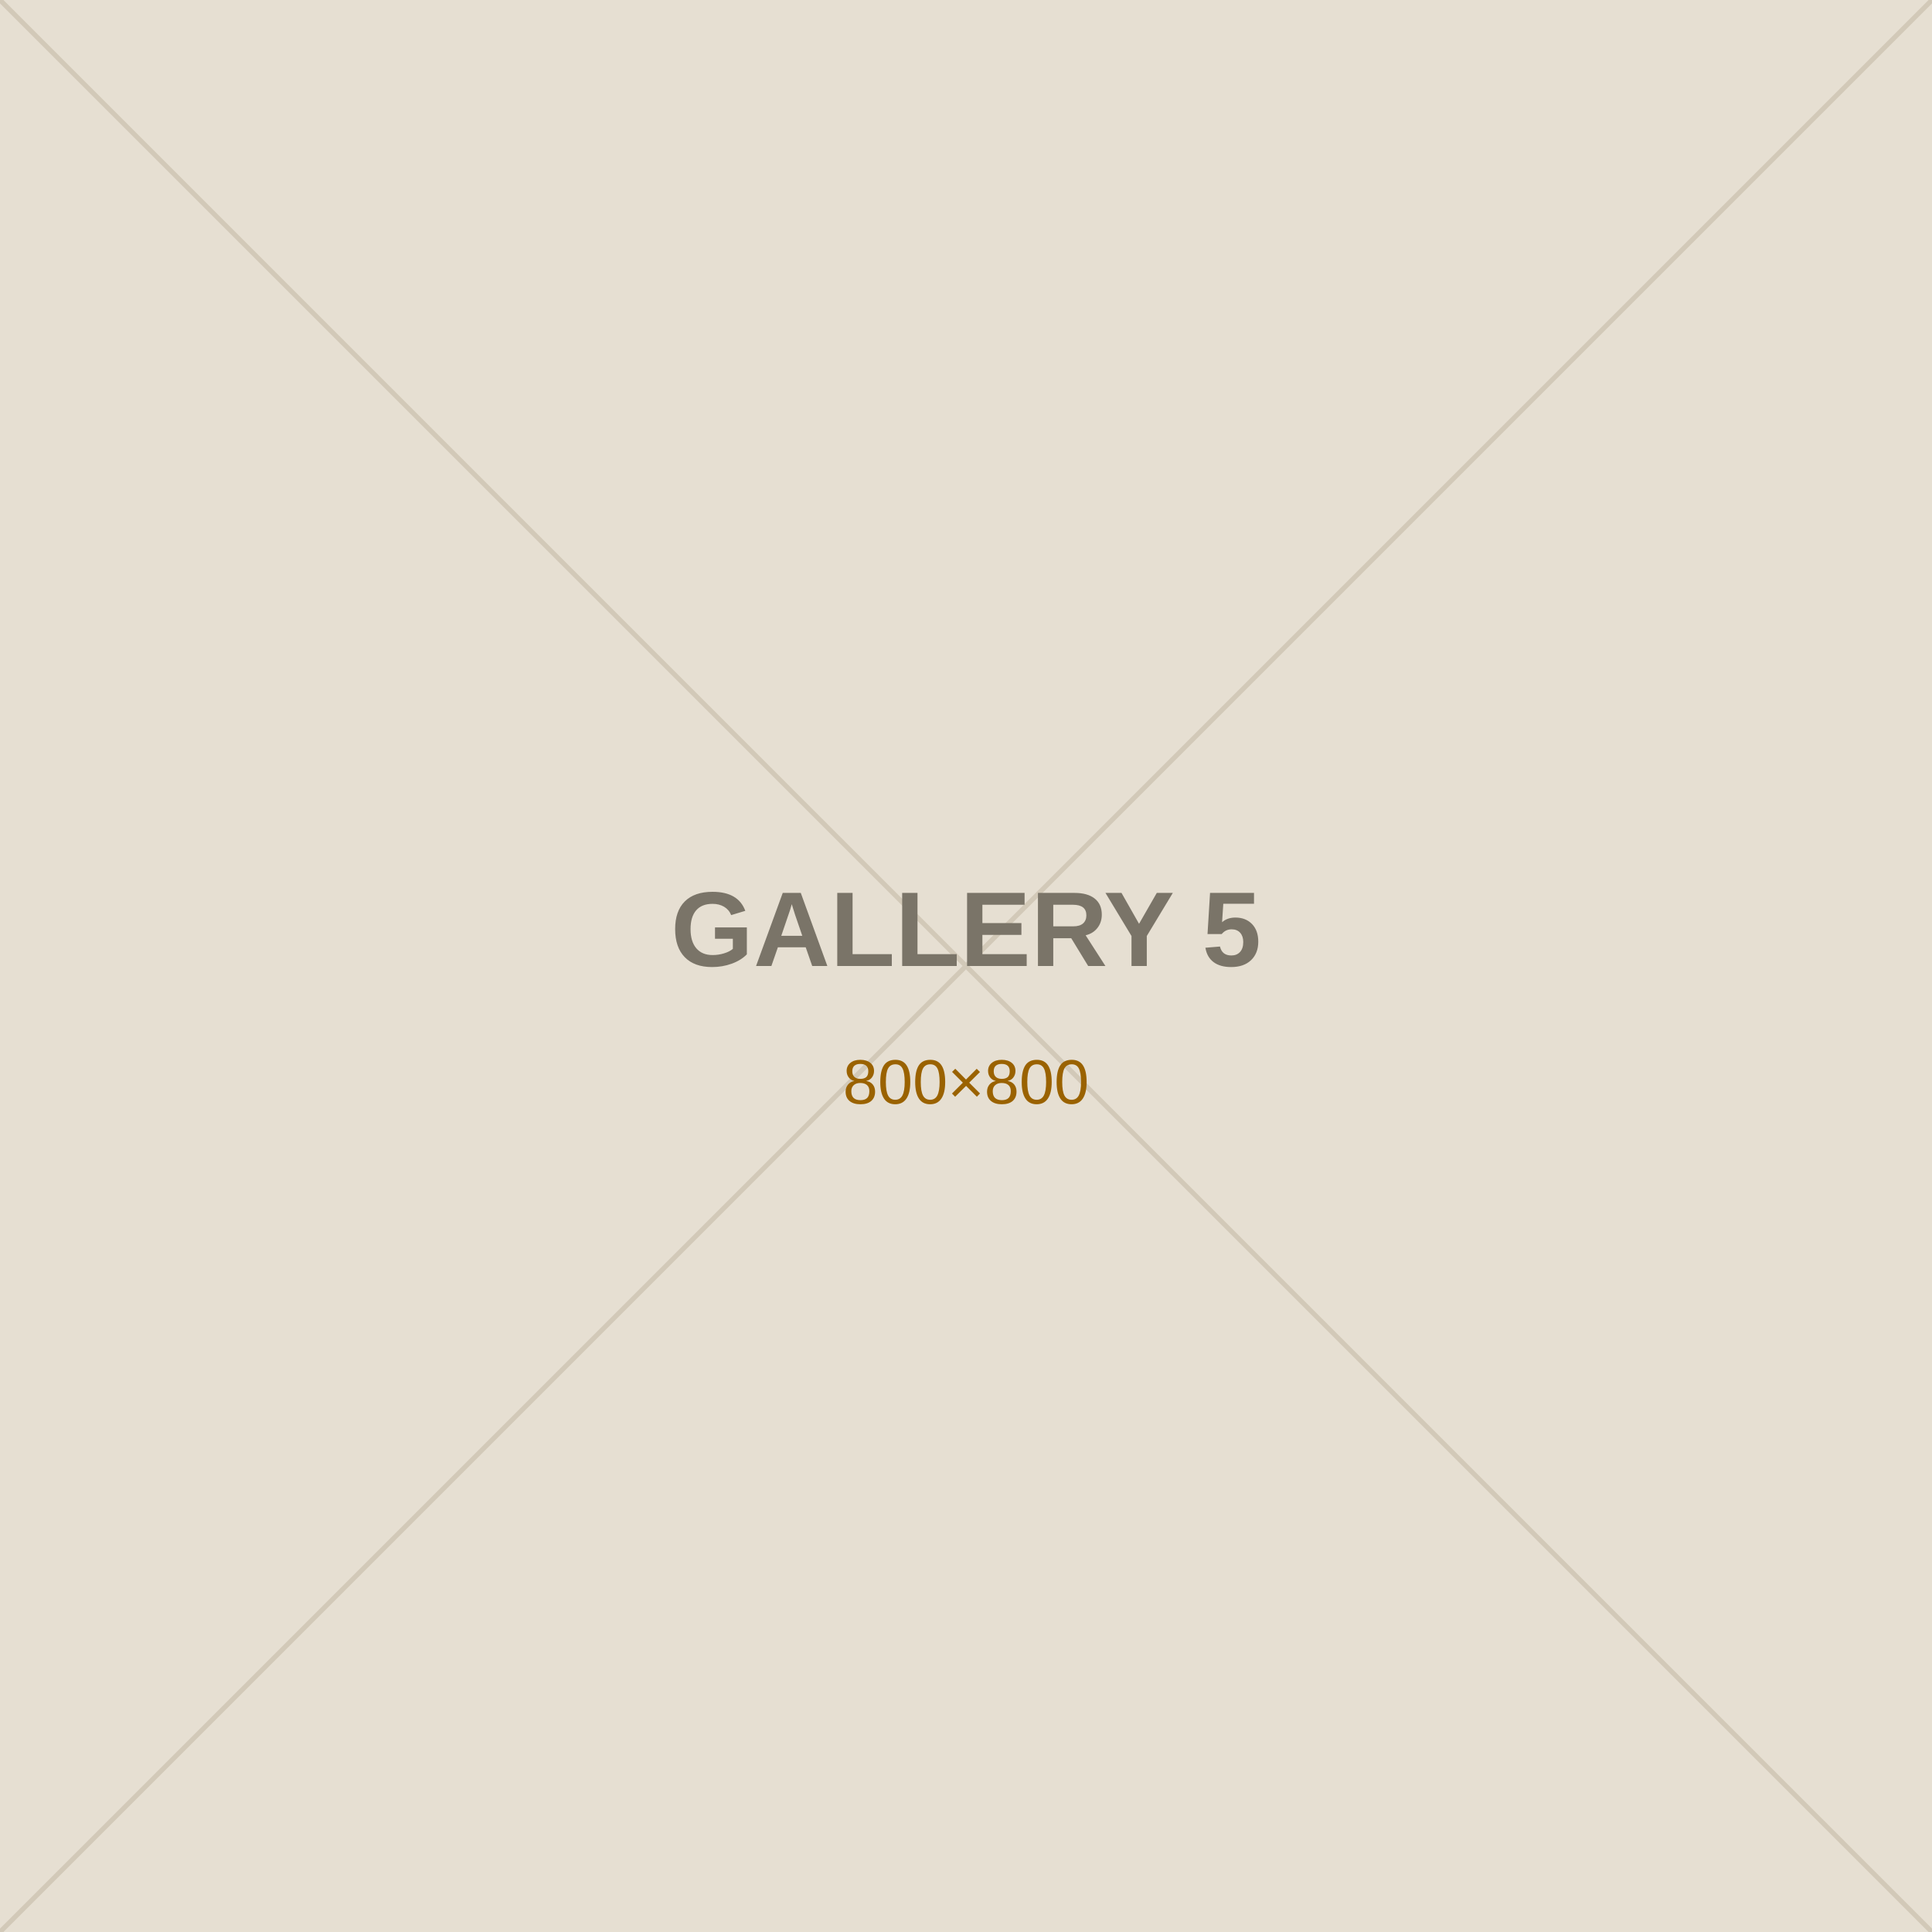
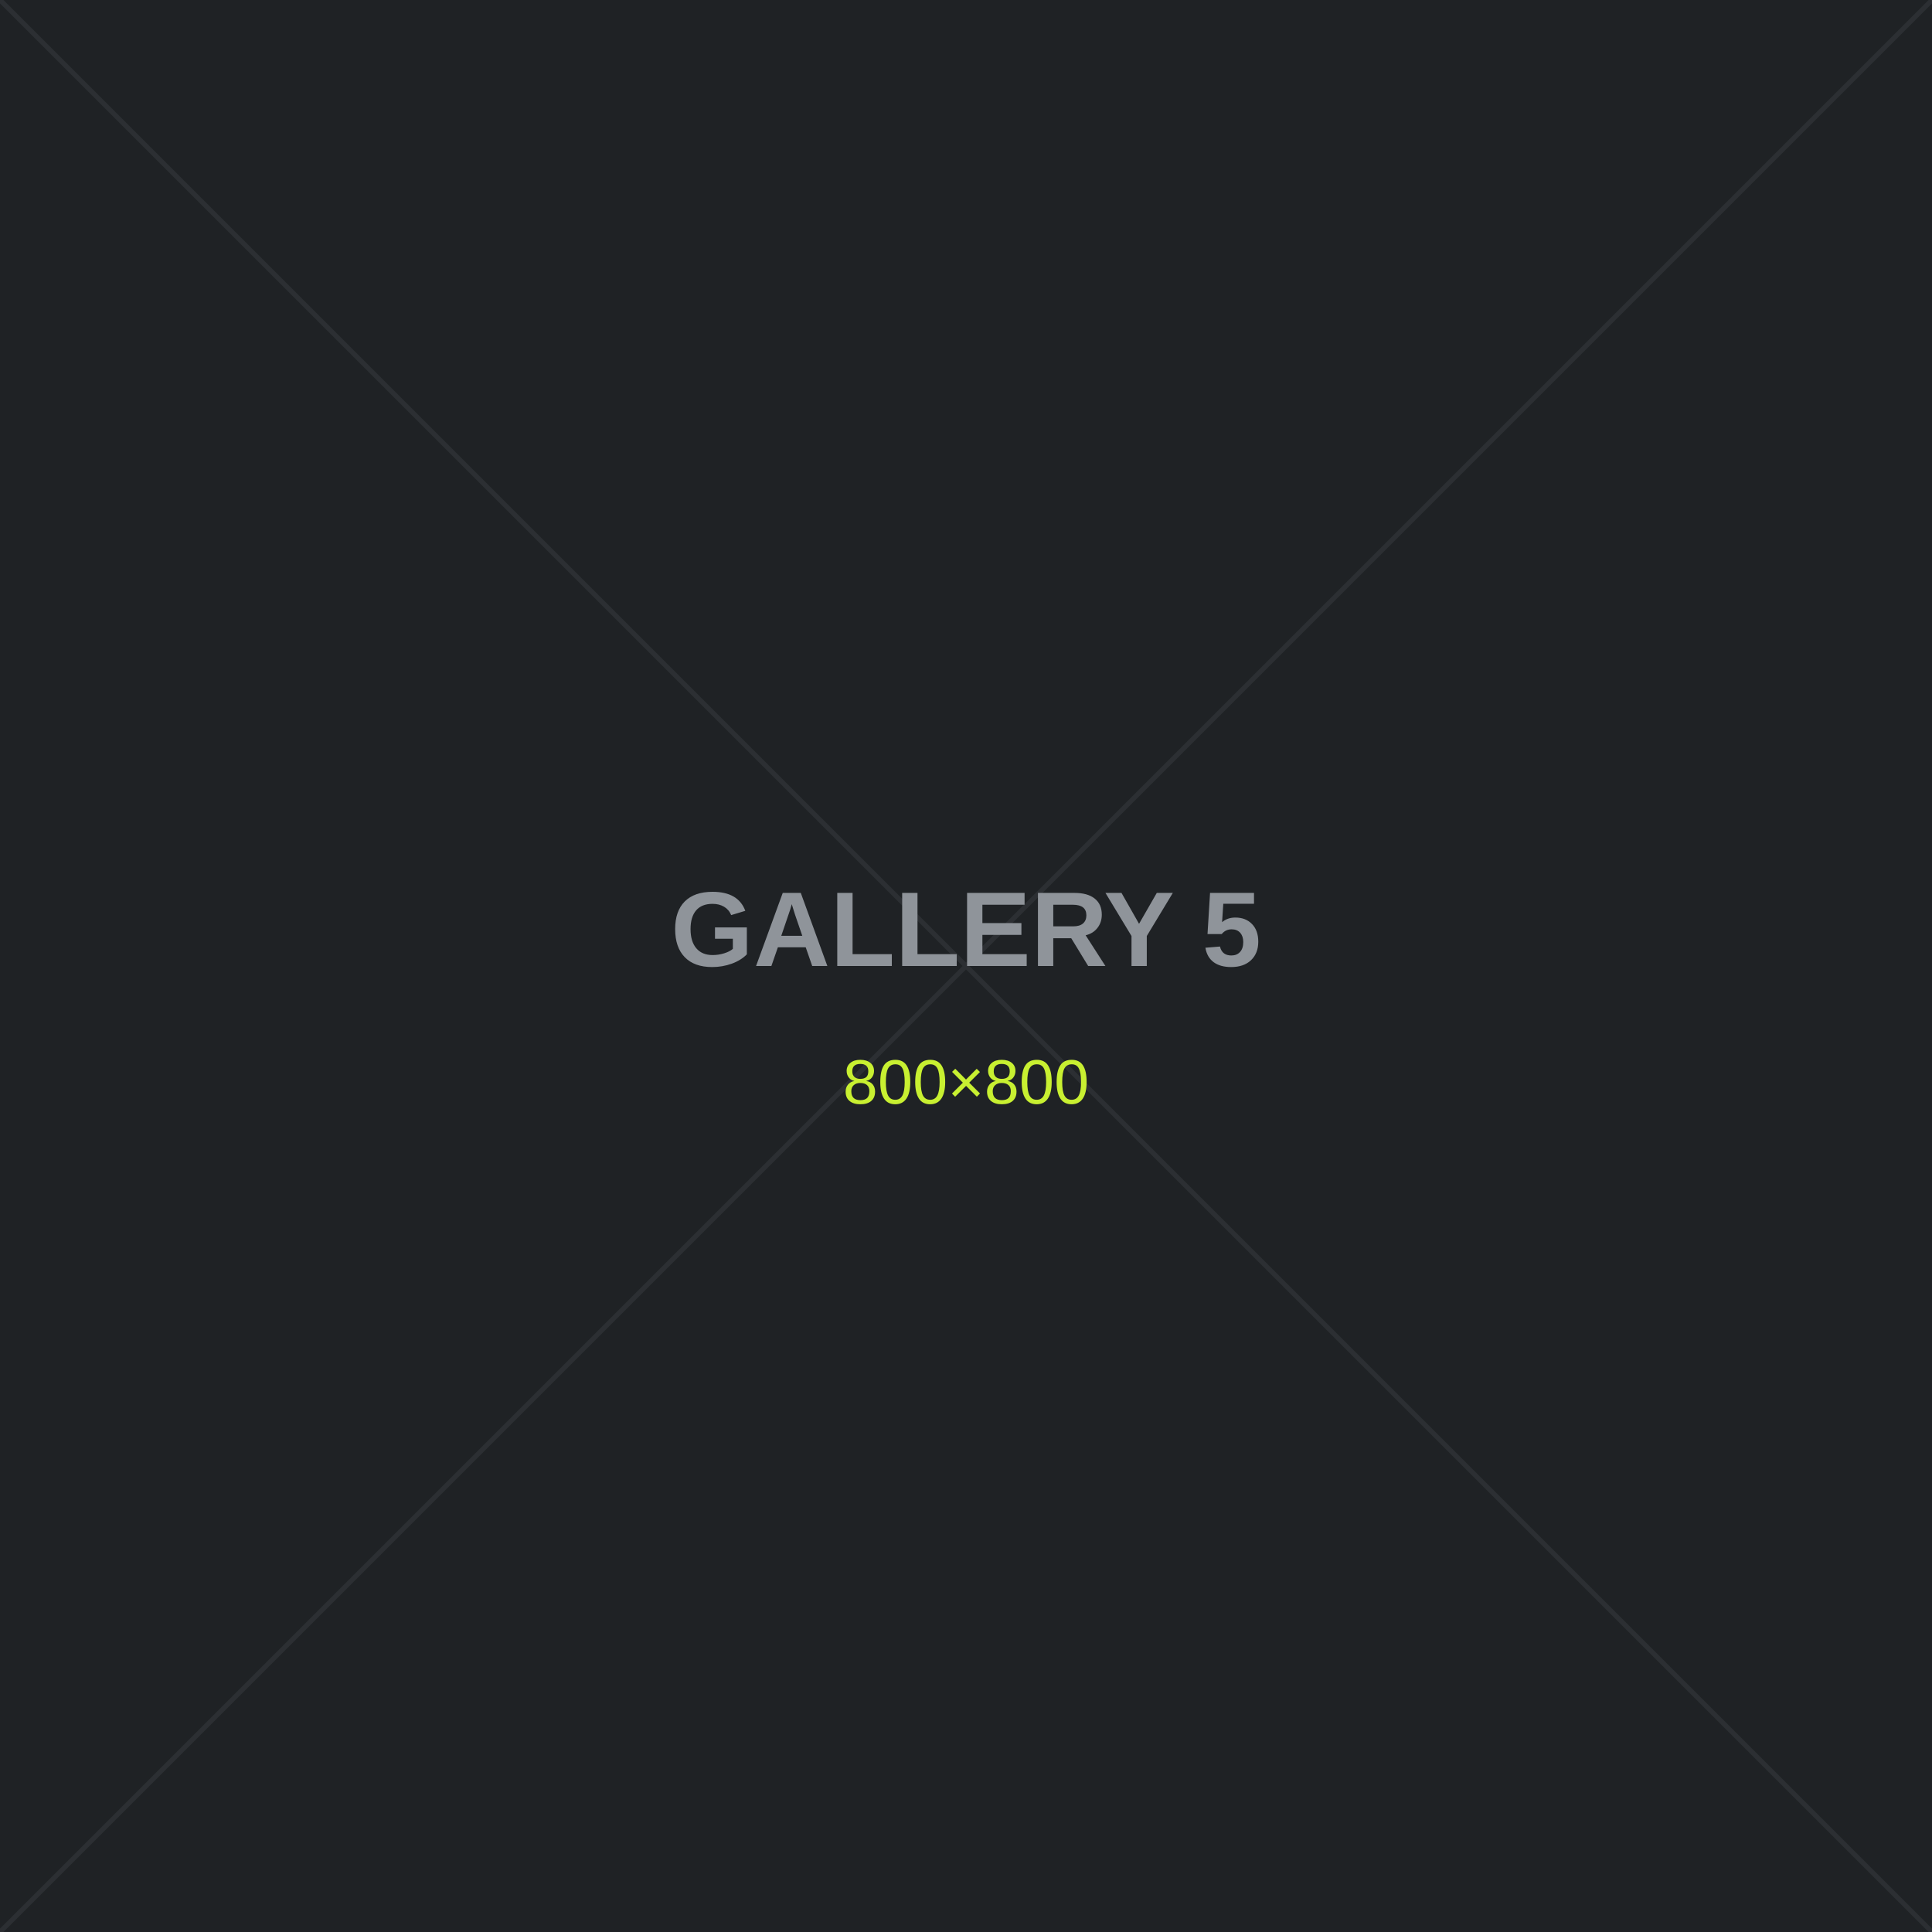
<svg xmlns="http://www.w3.org/2000/svg" viewBox="0 0 800 800" width="800" height="800" role="img" aria-label="GALLERY 5">
-   <rect width="800" height="800" fill="#E6DFD2" />
-   <path d="M0 0L800 800M800 0L0 800" stroke="#D2C9B8" stroke-width="2" />
-   <text x="50%" y="50%" fill="#7A7468" font-family="Arial,sans-serif" font-size="44" font-weight="700" text-anchor="middle">GALLERY 5</text>
-   <text x="50%" y="50%" dy="57" fill="#9A6200" font-family="Arial,sans-serif" font-size="26" text-anchor="middle">800×800</text>
+   <rect width="800" height="800" fill="#1f2225" />
+   <path d="M0 0L800 800M800 0L0 800" stroke="#2c2f33" stroke-width="2" />
+   <text x="50%" y="50%" fill="#8f949a" font-family="Arial,sans-serif" font-size="44" font-weight="700" text-anchor="middle">GALLERY 5</text>
+   <text x="50%" y="50%" dy="57" fill="#C8F031" font-family="Arial,sans-serif" font-size="26" text-anchor="middle">800×800</text>
</svg>
